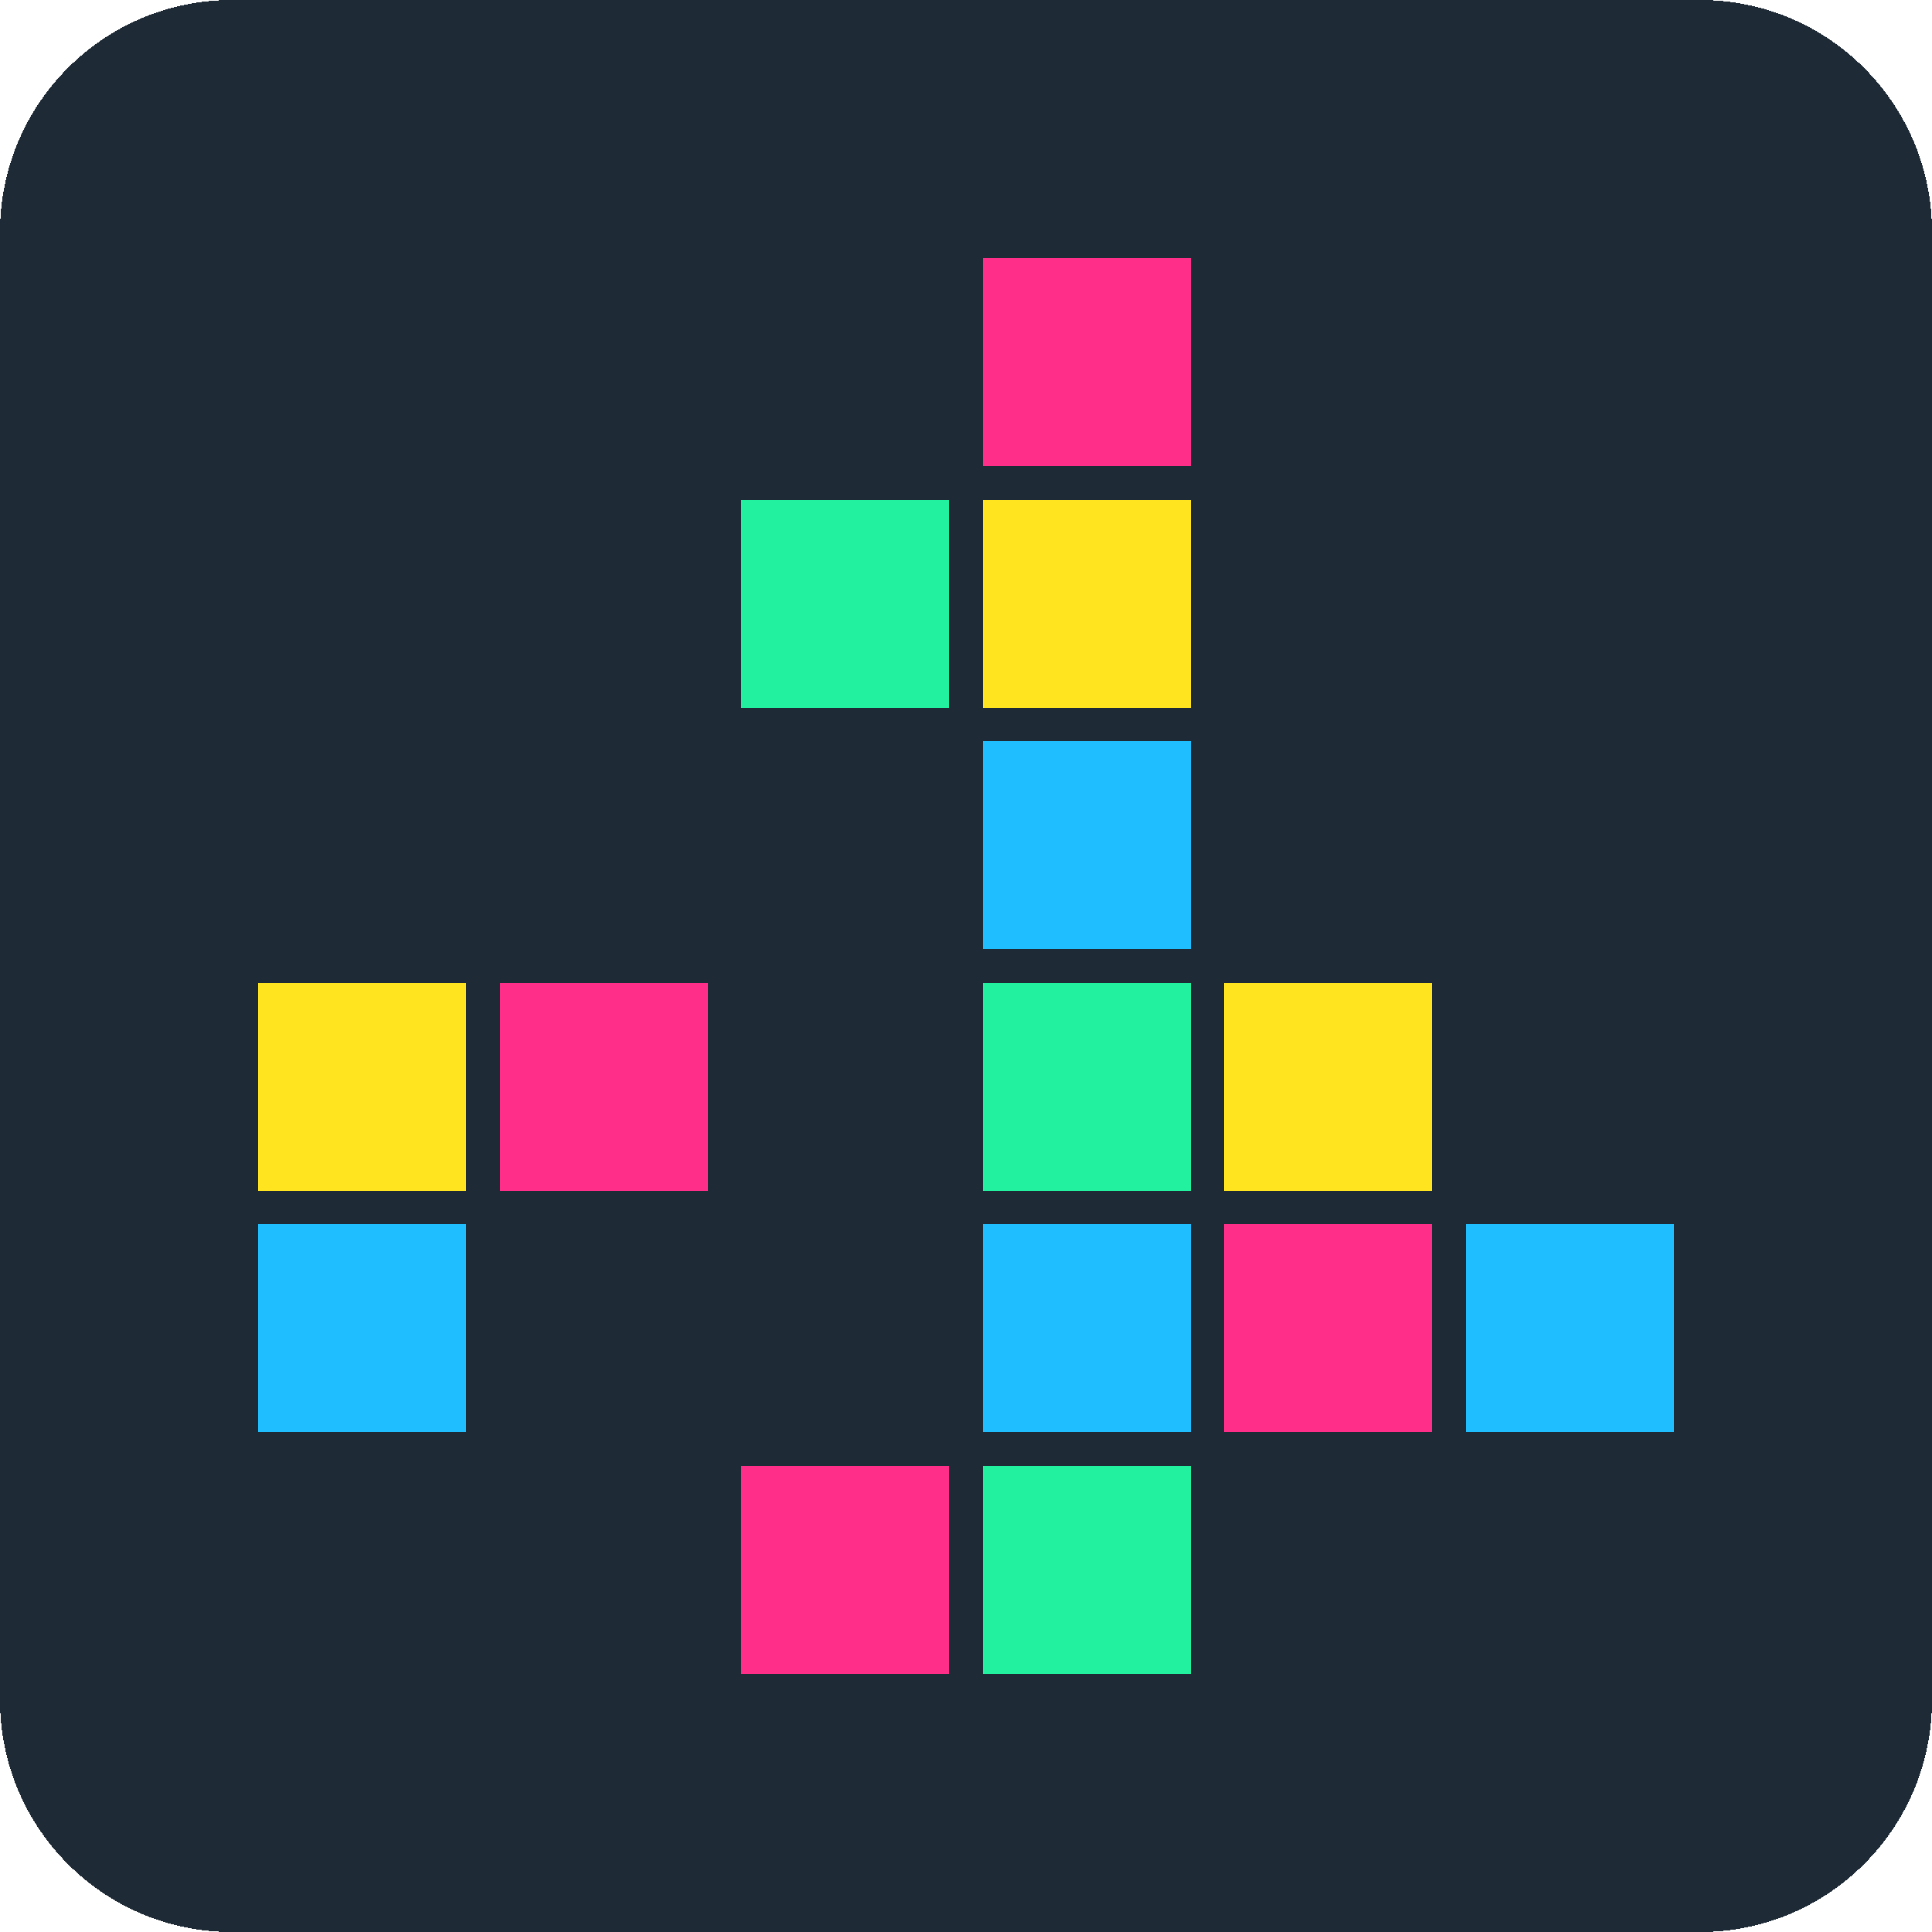
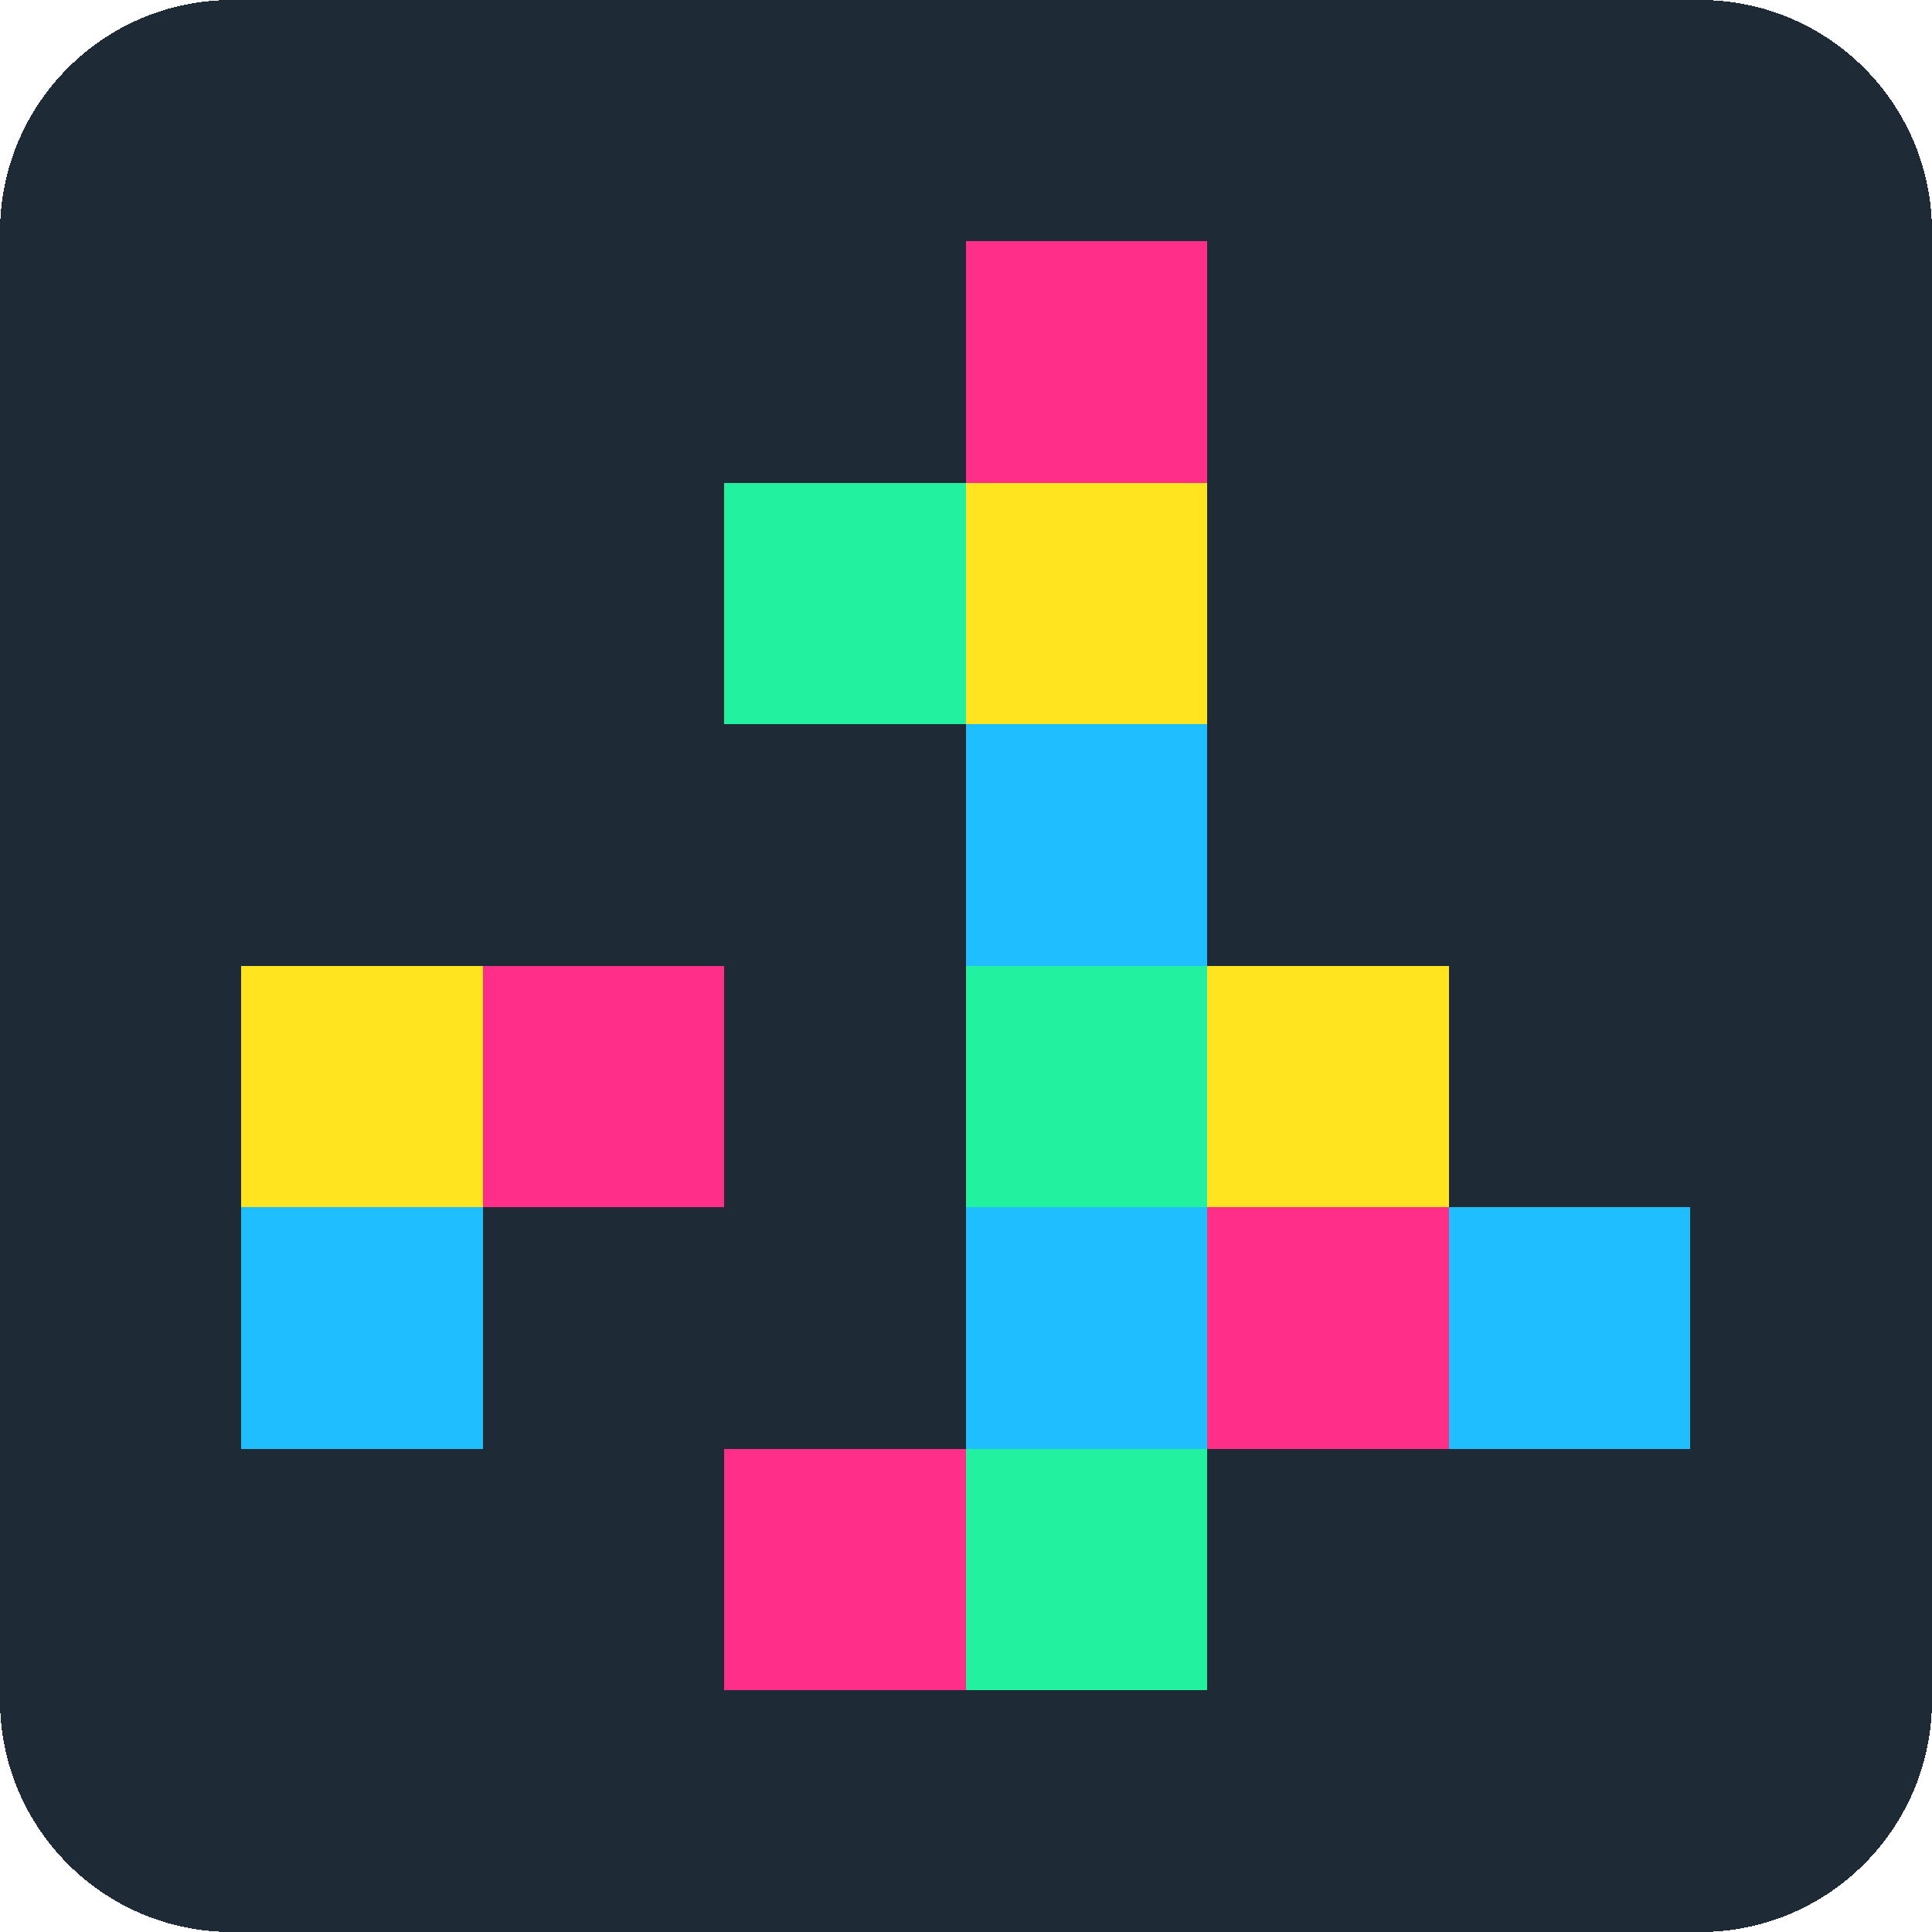
<svg xmlns="http://www.w3.org/2000/svg" viewBox="0 0 8 8" shape-rendering="crispEdges" role="img" aria-label="TFGON mark: minimal pixel UK, neon, on a dark tile">
  <rect width="8" height="8" rx="0.96" fill="#1E2A36" />
-   <rect x="4.07" y="1.07" width="0.86" height="0.86" fill="#FF2E88" />
-   <rect x="3.07" y="2.07" width="0.86" height="0.86" fill="#22F2A0" />
-   <rect x="4.07" y="2.07" width="0.86" height="0.86" fill="#FFE41F" />
-   <rect x="4.07" y="3.07" width="0.86" height="0.86" fill="#1EBEFF" />
-   <rect x="1.07" y="4.07" width="0.86" height="0.86" fill="#FFE41F" />
-   <rect x="2.07" y="4.07" width="0.86" height="0.86" fill="#FF2E88" />
-   <rect x="4.07" y="4.07" width="0.86" height="0.86" fill="#22F2A0" />
-   <rect x="5.07" y="4.07" width="0.86" height="0.86" fill="#FFE41F" />
-   <rect x="1.07" y="5.07" width="0.86" height="0.86" fill="#1EBEFF" />
-   <rect x="4.07" y="5.07" width="0.86" height="0.86" fill="#1EBEFF" />
-   <rect x="5.07" y="5.07" width="0.86" height="0.86" fill="#FF2E88" />
-   <rect x="6.07" y="5.07" width="0.86" height="0.86" fill="#1EBEFF" />
-   <rect x="3.07" y="6.07" width="0.86" height="0.86" fill="#FF2E88" />
-   <rect x="4.07" y="6.07" width="0.86" height="0.86" fill="#22F2A0" />
+   <rect x="4" y="1" width="1" height="1" fill="#FF2E88" />
+   <rect x="3" y="2" width="1" height="1" fill="#22F2A0" />
+   <rect x="4" y="2" width="1" height="1" fill="#FFE41F" />
+   <rect x="4" y="3" width="1" height="1" fill="#1EBEFF" />
+   <rect x="1" y="4" width="1" height="1" fill="#FFE41F" />
+   <rect x="2" y="4" width="1" height="1" fill="#FF2E88" />
+   <rect x="4" y="4" width="1" height="1" fill="#22F2A0" />
+   <rect x="5" y="4" width="1" height="1" fill="#FFE41F" />
+   <rect x="1" y="5" width="1" height="1" fill="#1EBEFF" />
+   <rect x="4" y="5" width="1" height="1" fill="#1EBEFF" />
+   <rect x="5" y="5" width="1" height="1" fill="#FF2E88" />
+   <rect x="6" y="5" width="1" height="1" fill="#1EBEFF" />
+   <rect x="3" y="6" width="1" height="1" fill="#FF2E88" />
+   <rect x="4" y="6" width="1" height="1" fill="#22F2A0" />
</svg>
